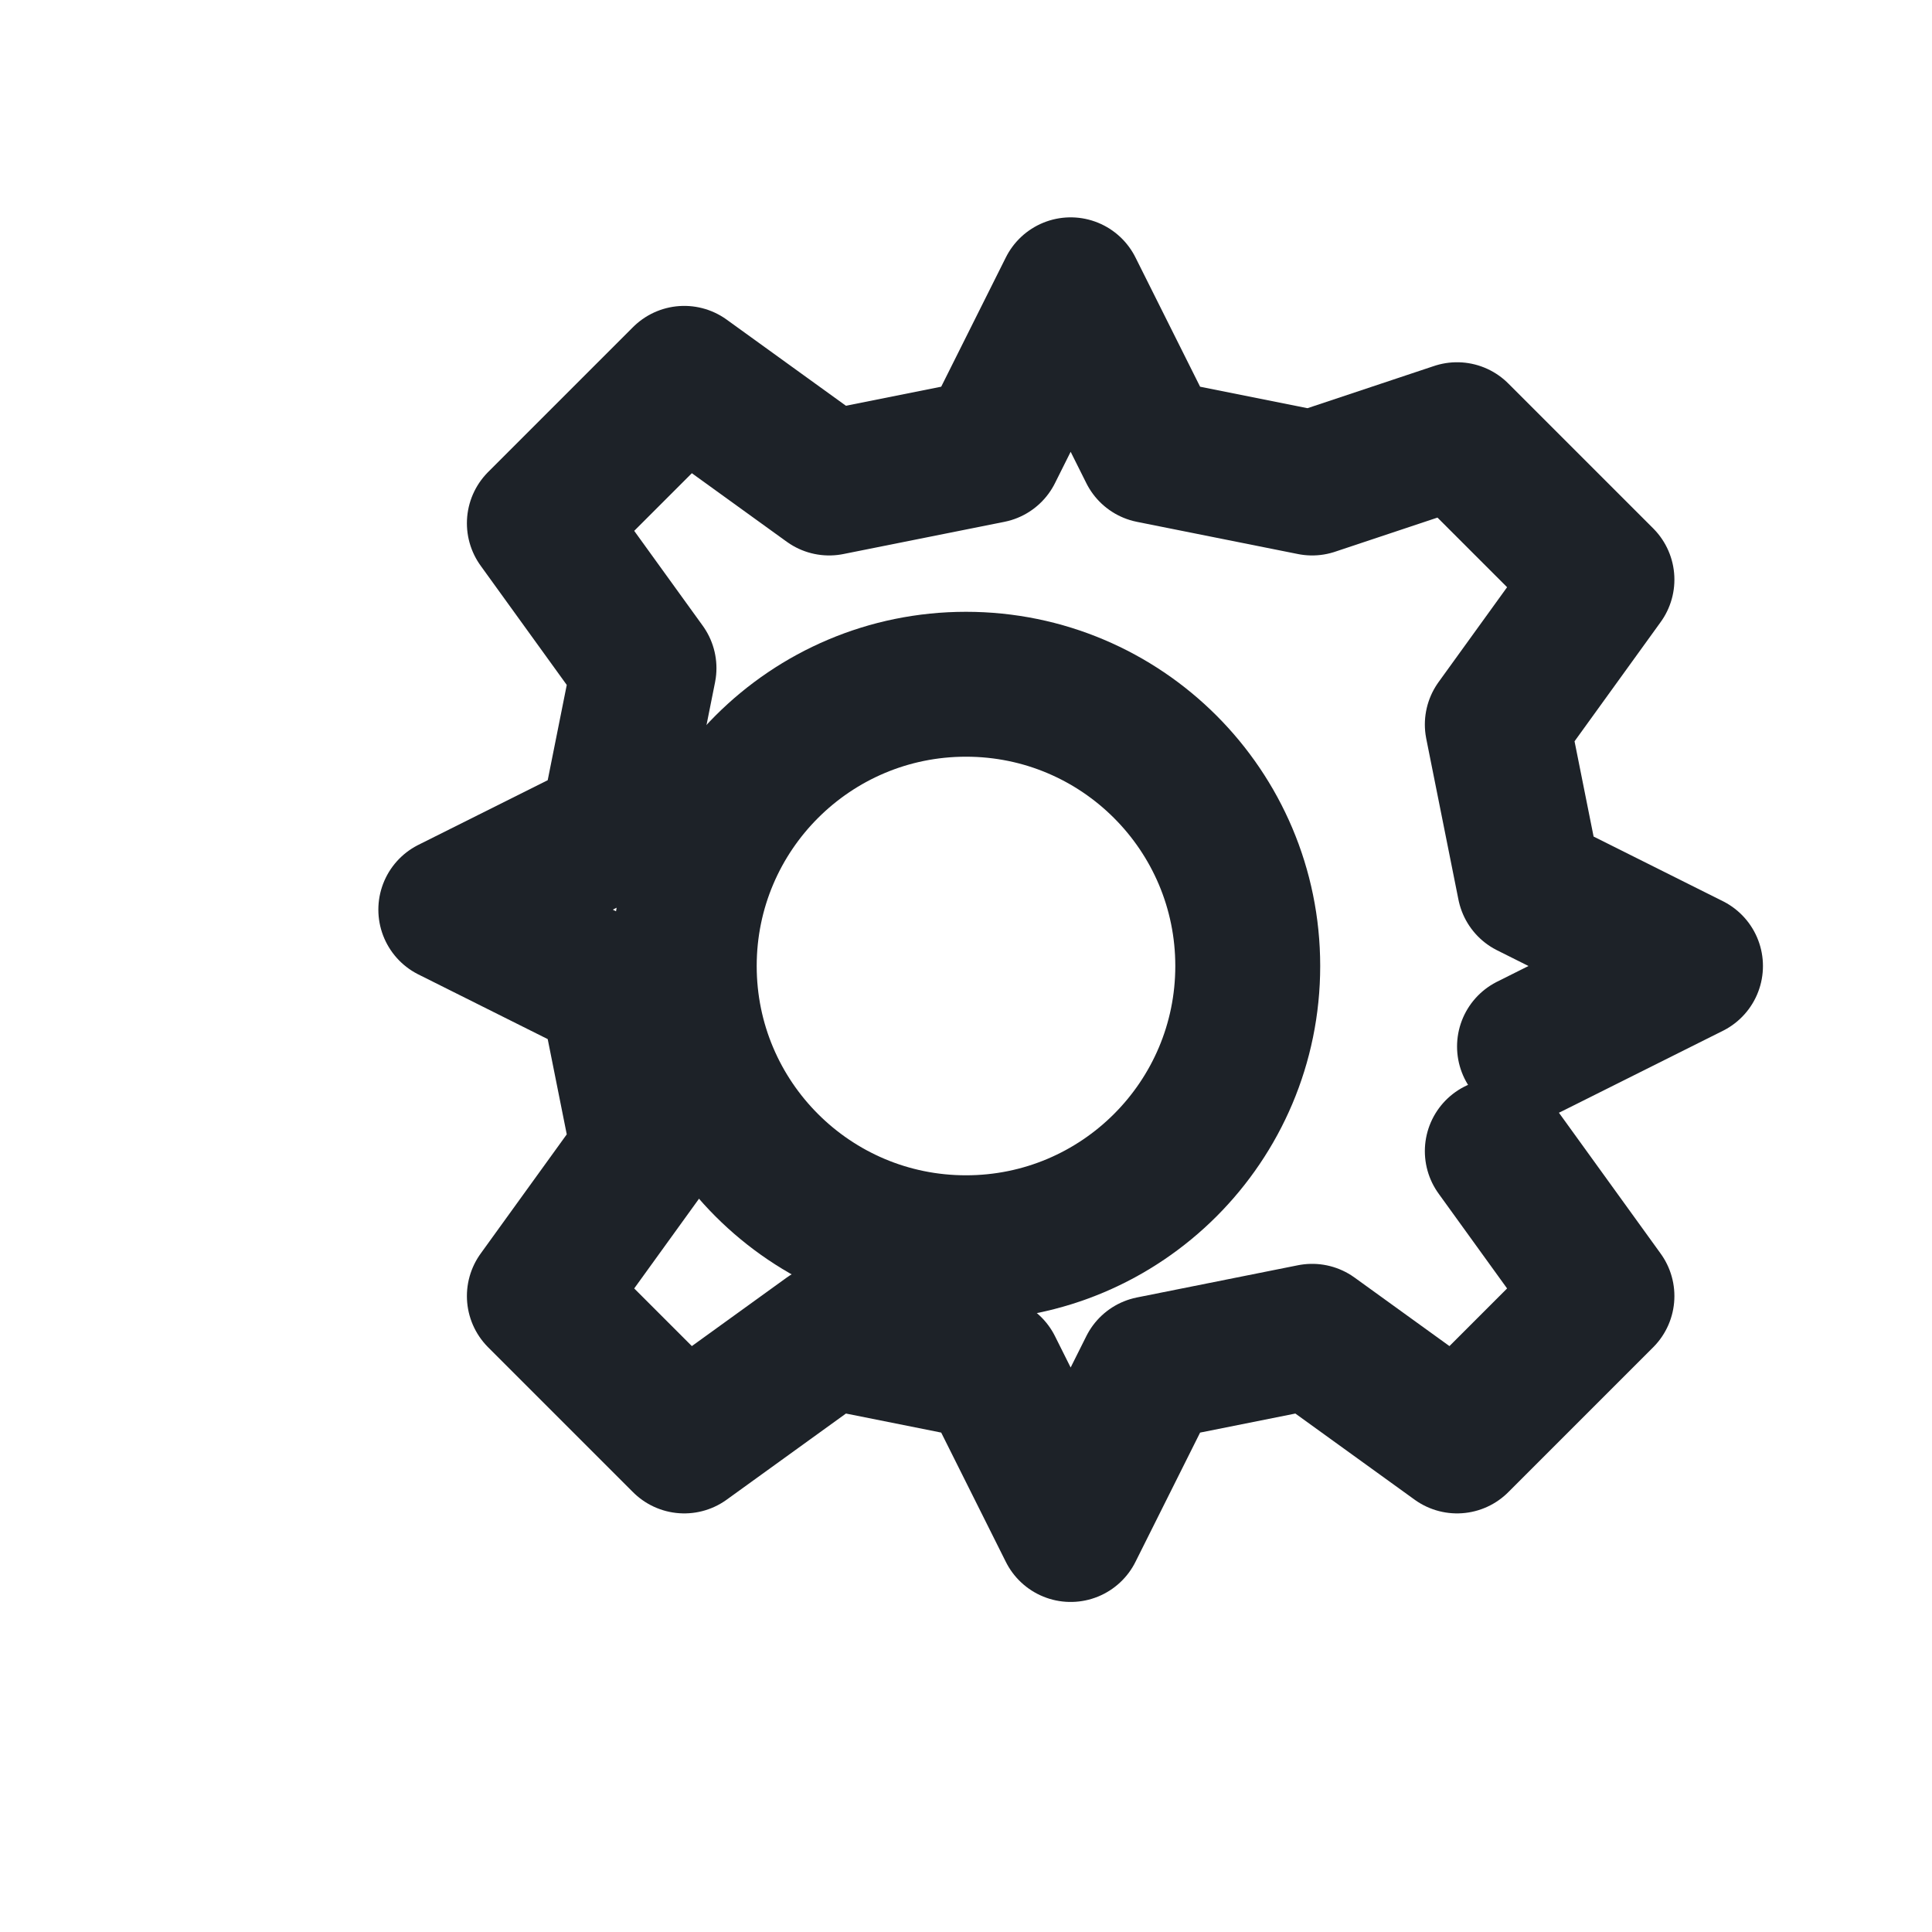
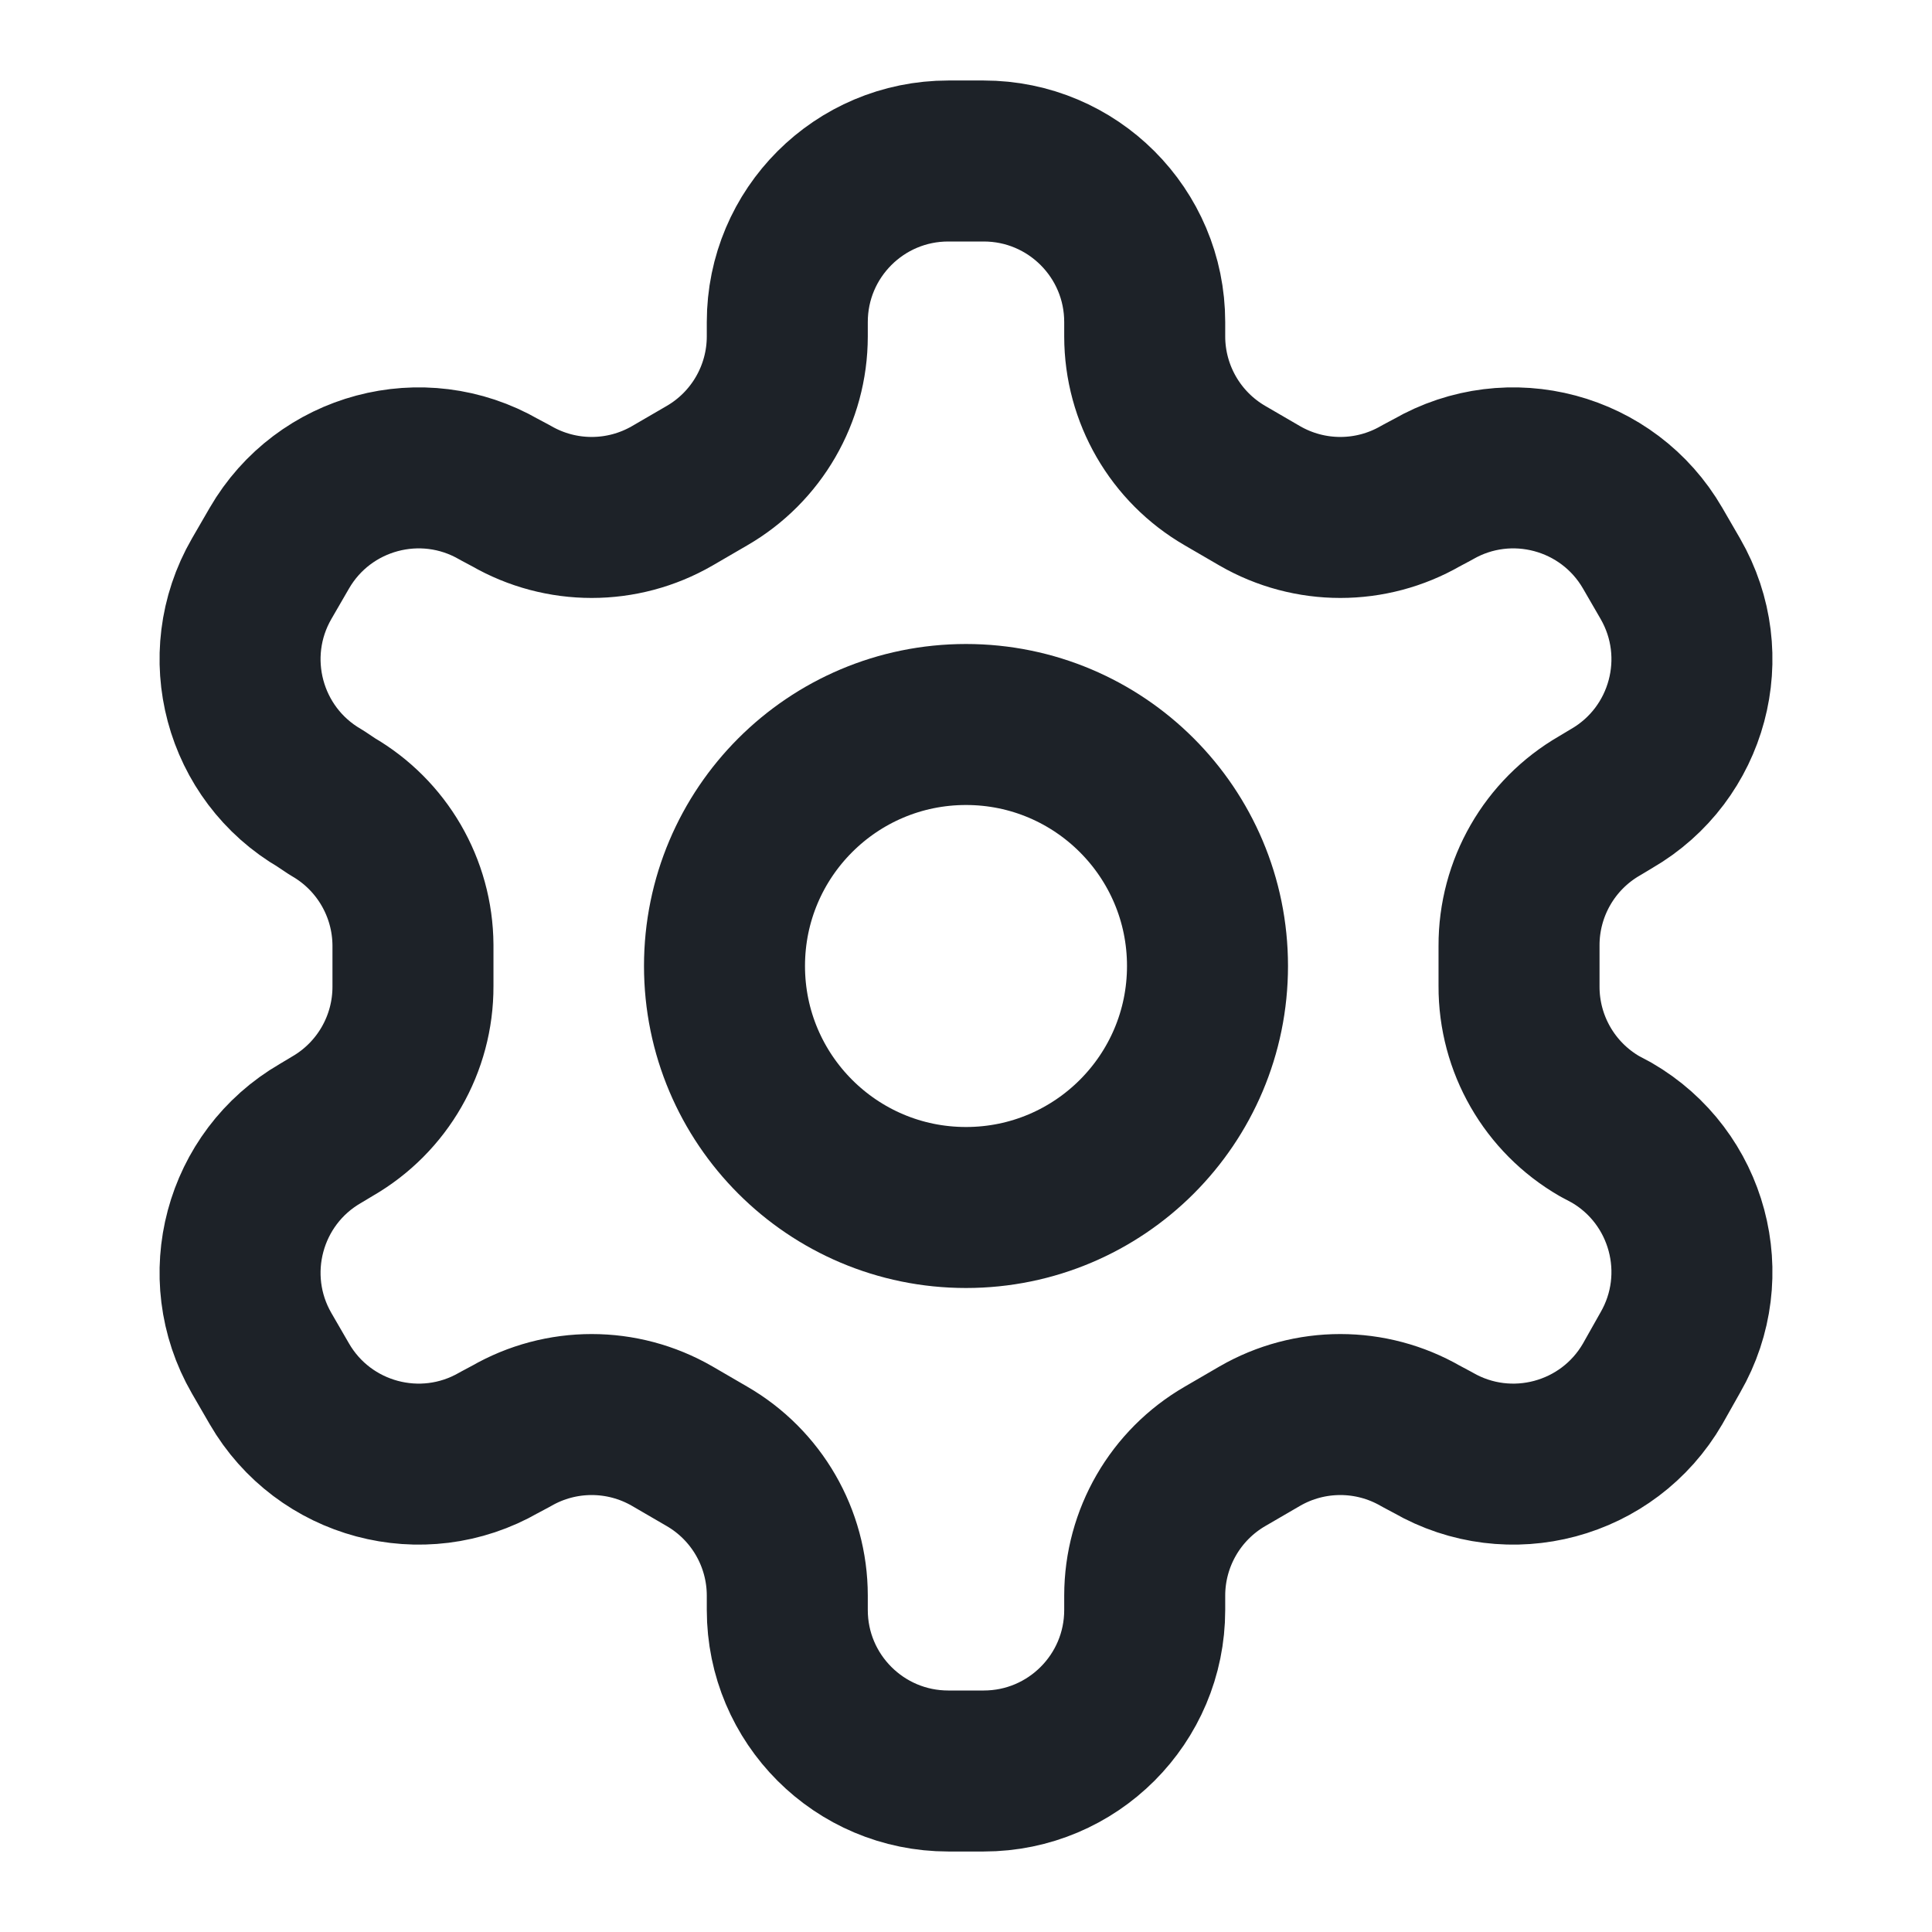
- <svg xmlns="http://www.w3.org/2000/svg" viewBox="0 0 24 24" fill="none" stroke="#1d2228" stroke-width="1.8" stroke-linecap="round" stroke-linejoin="round">
-   <path d="M12 8.5a3.5 3.5 0 1 0 0 7 3.5 3.5 0 0 0 0-7Z" />
-   <path d="m19 13 2-1-2-1-.4-2 1.3-1.8-1.8-1.8L16.3 6l-2-.4-1-2-1 2-2 .4-1.8-1.3L6.7 6.5 8 8.3l-.4 2-2 1 2 1 .4 2-1.3 1.8 1.8 1.8 1.8-1.3 2 .4 1 2 1-2 2-.4 1.8 1.3 1.8-1.8-1.3-1.8.4Z" />
+ <svg xmlns="http://www.w3.org/2000/svg" width="24" height="24" viewBox="0 0 24 24" fill="none" stroke="#1d2228" stroke-width="2" stroke-linecap="round" stroke-linejoin="round" class="lucide lucide-settings" aria-hidden="true">
+   <path d="M12.22 2h-.44a2 2 0 0 0-2 2v.18a2 2 0 0 1-1 1.73l-.43.25a2 2 0 0 1-2 0l-.15-.08a2 2 0 0 0-2.73.73l-.22.38a2 2 0 0 0 .73 2.73l.15.1a2 2 0 0 1 1 1.72v.51a2 2 0 0 1-1 1.74l-.15.09a2 2 0 0 0-.73 2.73l.22.38a2 2 0 0 0 2.73.73l.15-.08a2 2 0 0 1 2 0l.43.25a2 2 0 0 1 1 1.73V20a2 2 0 0 0 2 2h.44a2 2 0 0 0 2-2v-.18a2 2 0 0 1 1-1.73l.43-.25a2 2 0 0 1 2 0l.15.08a2 2 0 0 0 2.73-.73l.22-.39a2 2 0 0 0-.73-2.73l-.15-.08a2 2 0 0 1-1-1.74v-.5a2 2 0 0 1 1-1.74l.15-.09a2 2 0 0 0 .73-2.73l-.22-.38a2 2 0 0 0-2.73-.73l-.15.08a2 2 0 0 1-2 0l-.43-.25a2 2 0 0 1-1-1.73V4a2 2 0 0 0-2-2z" />
+   <circle cx="12" cy="12" r="3" />
</svg>
